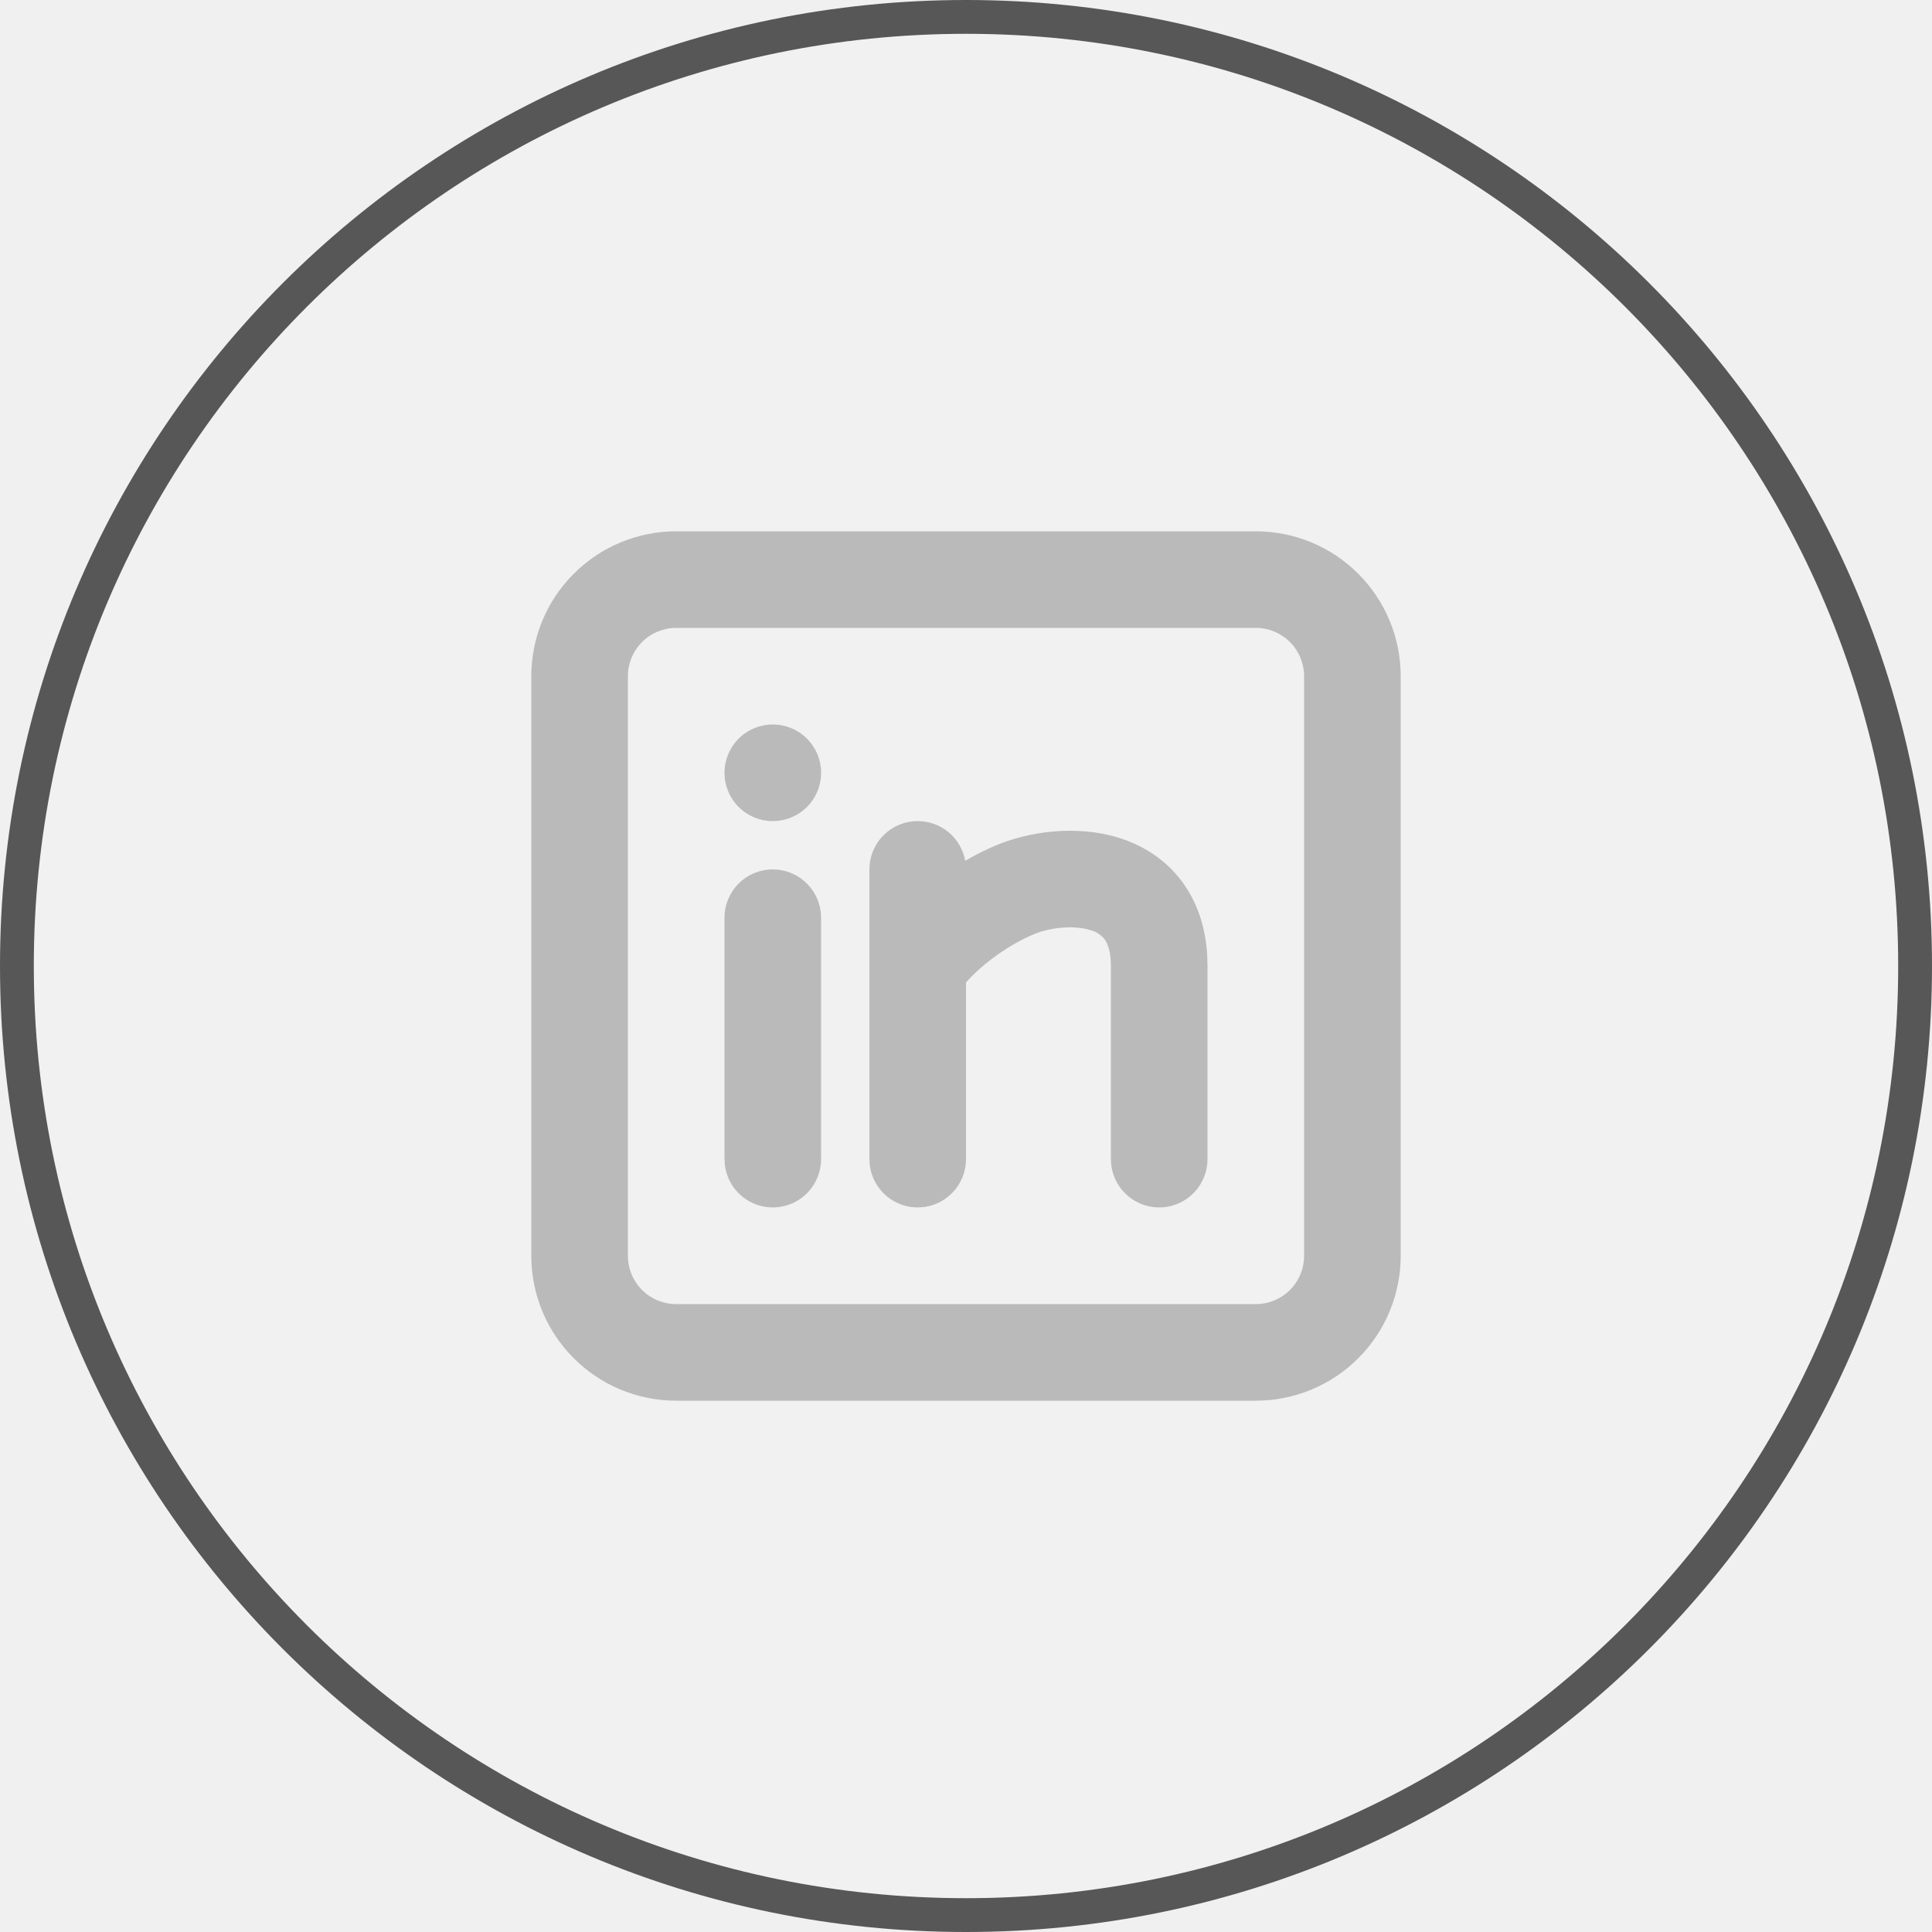
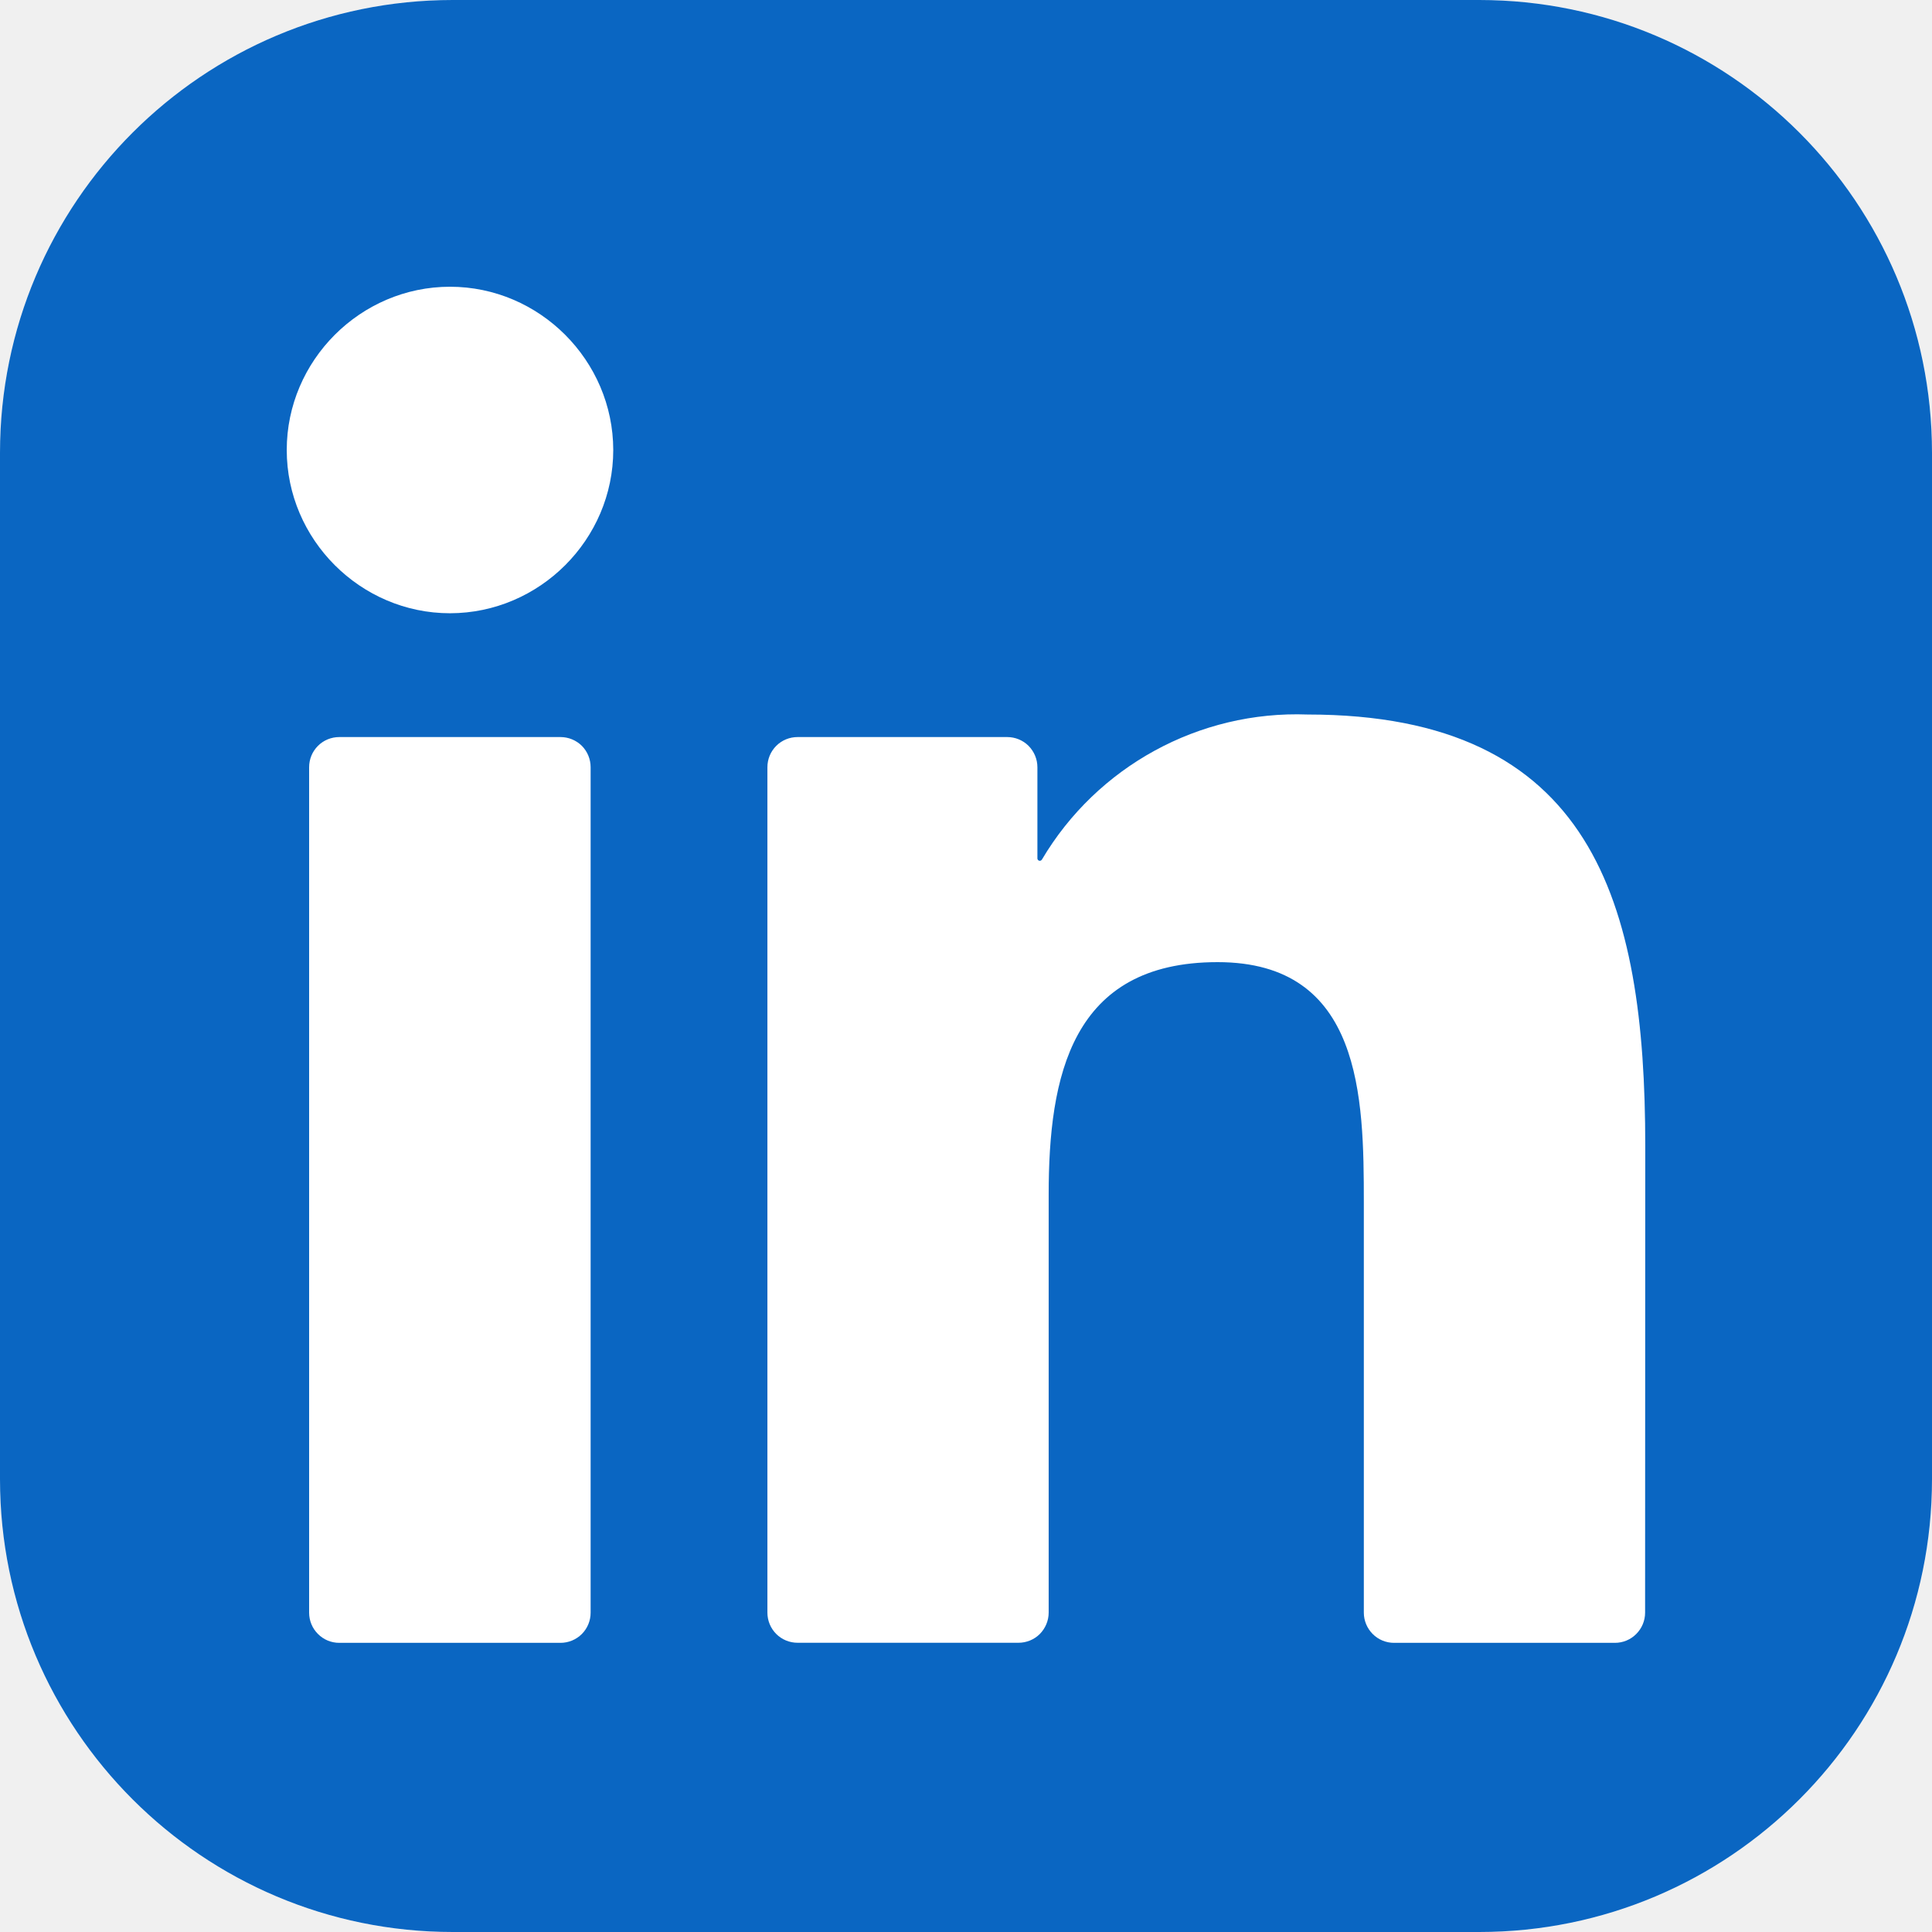
- <svg xmlns="http://www.w3.org/2000/svg" width="40" height="40" viewBox="0 0 40 40" fill="none">
-   <circle cx="20" cy="20" r="19.65" fill="white" fill-opacity="0.04" stroke="#575757" stroke-width="0.7" />
-   <g clip-path="url(#clip0_137_1216)">
-     <path d="M26 11C26.796 11 27.559 11.316 28.121 11.879C28.684 12.441 29 13.204 29 14V26C29 26.796 28.684 27.559 28.121 28.121C27.559 28.684 26.796 29 26 29H14C13.204 29 12.441 28.684 11.879 28.121C11.316 27.559 11 26.796 11 26V14C11 13.204 11.316 12.441 11.879 11.879C12.441 11.316 13.204 11 14 11H26ZM26 13H14C13.735 13 13.48 13.105 13.293 13.293C13.105 13.48 13 13.735 13 14V26C13 26.265 13.105 26.52 13.293 26.707C13.48 26.895 13.735 27 14 27H26C26.265 27 26.52 26.895 26.707 26.707C26.895 26.52 27 26.265 27 26V14C27 13.735 26.895 13.48 26.707 13.293C26.52 13.105 26.265 13 26 13ZM16 18C16.245 18 16.481 18.09 16.664 18.253C16.847 18.416 16.964 18.64 16.993 18.883L17 19V24C17 24.255 16.902 24.5 16.727 24.685C16.552 24.871 16.313 24.982 16.059 24.997C15.804 25.012 15.554 24.929 15.358 24.766C15.163 24.602 15.037 24.37 15.007 24.117L15 24V19C15 18.735 15.105 18.48 15.293 18.293C15.48 18.105 15.735 18 16 18ZM19 17C19.234 17 19.461 17.082 19.641 17.232C19.821 17.382 19.942 17.591 19.984 17.821C20.185 17.704 20.393 17.6 20.607 17.508C21.274 17.223 22.273 17.066 23.175 17.349C23.648 17.499 24.123 17.779 24.475 18.256C24.79 18.681 24.96 19.198 24.994 19.779L25 20V24C25 24.255 24.902 24.5 24.727 24.685C24.552 24.871 24.313 24.982 24.059 24.997C23.804 25.012 23.554 24.929 23.358 24.766C23.163 24.602 23.037 24.37 23.007 24.117L23 24V20C23 19.67 22.92 19.516 22.868 19.445C22.793 19.352 22.691 19.286 22.575 19.257C22.227 19.147 21.726 19.205 21.393 19.347C20.893 19.561 20.435 19.897 20.123 20.208L20 20.34V24C20 24.255 19.902 24.5 19.727 24.685C19.552 24.871 19.313 24.982 19.059 24.997C18.804 25.012 18.554 24.929 18.358 24.766C18.163 24.602 18.037 24.37 18.007 24.117L18 24V18C18 17.735 18.105 17.48 18.293 17.293C18.48 17.105 18.735 17 19 17ZM16 15C16.265 15 16.52 15.105 16.707 15.293C16.895 15.48 17 15.735 17 16C17 16.265 16.895 16.52 16.707 16.707C16.52 16.895 16.265 17 16 17C15.735 17 15.48 16.895 15.293 16.707C15.105 16.52 15 16.265 15 16C15 15.735 15.105 15.48 15.293 15.293C15.48 15.105 15.735 15 16 15Z" fill="#BABABA" />
+ <svg xmlns="http://www.w3.org/2000/svg" width="24" height="24" viewBox="0 0 24 24" fill="none">
+   <g clip-path="url(#clip0_432_9382)">
+     <path d="M18.375 0H5.625C2.518 0 0 2.518 0 5.625V18.375C0 21.482 2.518 24 5.625 24H18.375C21.482 24 24 21.482 24 18.375V5.625C24 2.518 21.482 0 18.375 0Z" fill="white" />
+     <path d="M18.375 0H5.625C2.518 0 0 2.518 0 5.625V18.375C0 21.482 2.518 24 5.625 24H18.375C21.482 24 24 21.482 24 18.375V5.625C24 2.518 21.482 0 18.375 0Z" fill="#0A66C2" />
+     <path d="M17.317 20.408H20.061C20.16 20.408 20.256 20.369 20.326 20.298C20.396 20.228 20.436 20.133 20.436 20.033L20.438 14.235C20.438 11.205 19.785 8.876 16.243 8.876C14.897 8.826 13.628 9.52 12.943 10.678C12.939 10.684 12.934 10.688 12.928 10.691C12.922 10.693 12.915 10.694 12.909 10.692C12.903 10.69 12.897 10.687 12.893 10.681C12.889 10.676 12.887 10.67 12.887 10.663V9.531C12.887 9.431 12.847 9.336 12.777 9.265C12.707 9.195 12.611 9.156 12.512 9.156H9.908C9.808 9.156 9.713 9.195 9.643 9.265C9.572 9.336 9.533 9.431 9.533 9.531V20.032C9.533 20.132 9.572 20.227 9.643 20.298C9.713 20.368 9.808 20.407 9.908 20.407H12.652C12.751 20.407 12.847 20.368 12.917 20.298C12.987 20.227 13.027 20.132 13.027 20.032V14.841C13.027 13.373 13.305 11.952 15.125 11.952C16.919 11.952 16.942 13.632 16.942 14.936V20.033C16.942 20.132 16.982 20.228 17.052 20.298C17.122 20.369 17.218 20.408 17.317 20.408ZM3.562 5.59C3.562 6.702 4.478 7.618 5.59 7.618C6.703 7.617 7.618 6.702 7.618 5.59C7.617 4.478 6.702 3.562 5.59 3.562C4.478 3.562 3.562 4.478 3.562 5.59ZM4.215 20.408H6.962C7.062 20.408 7.157 20.369 7.228 20.298C7.298 20.228 7.337 20.132 7.337 20.033V9.531C7.337 9.431 7.298 9.336 7.228 9.265C7.157 9.195 7.062 9.156 6.962 9.156H4.215C4.115 9.156 4.02 9.195 3.95 9.265C3.879 9.336 3.84 9.431 3.84 9.531V20.033C3.84 20.132 3.879 20.228 3.95 20.298C4.02 20.369 4.115 20.408 4.215 20.408Z" fill="white" />
  </g>
  <defs>
-     <clipPath id="clip0_137_1216">
-       <rect width="24" height="24" fill="white" transform="translate(8 8)" />
+     <clipPath id="clip0_432_9382">
+       <rect width="24" height="24" fill="white" />
    </clipPath>
  </defs>
</svg>
